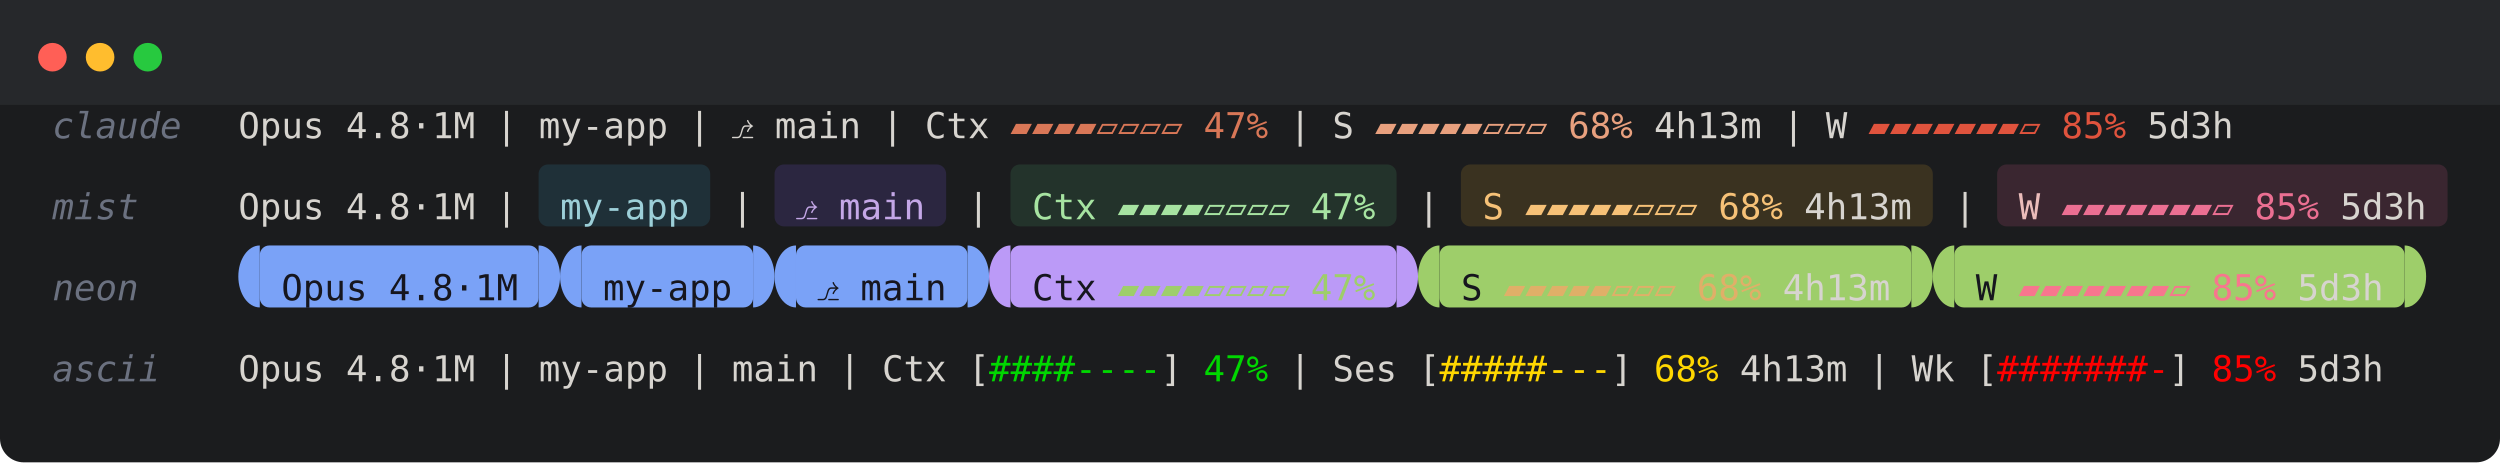
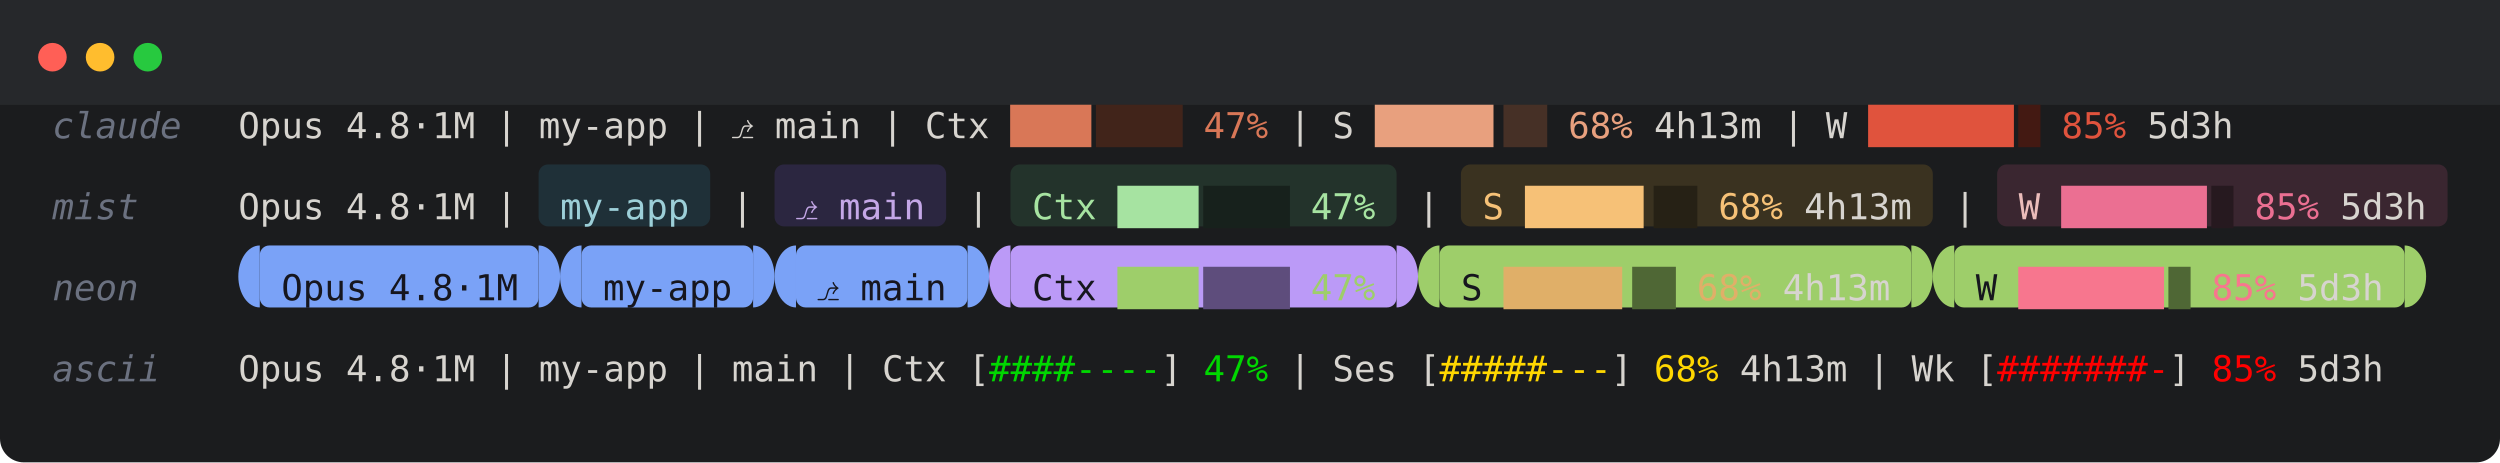
<svg xmlns="http://www.w3.org/2000/svg" width="1049" height="194" viewBox="0 0 1049 194" font-family="ui-monospace, SFMono-Regular, 'Cascadia Mono', Menlo, Consolas, 'DejaVu Sans Mono', monospace" font-size="15" font-weight="500">
  <rect x="0" y="0" width="1049" height="194" rx="10" fill="#1b1c1e" />
  <rect x="0" y="0" width="1049" height="44" fill="#26282b" />
  <circle cx="22" cy="24" r="6" fill="#ff5f56" />
  <circle cx="42" cy="24" r="6" fill="#ffbd2e" />
  <circle cx="62" cy="24" r="6" fill="#27c93f" />
  <text x="22" y="58" fill="#6b7180" font-style="italic">claude</text>
  <text x="100.0" y="58" xml:space="preserve" textLength="99.0" lengthAdjust="spacingAndGlyphs" fill="#d7d4cf">Opus 4.8·1M</text>
  <text x="199.0" y="58" xml:space="preserve" textLength="81.0" lengthAdjust="spacingAndGlyphs" fill="#d7d4cf"> | my-app</text>
  <text x="280.0" y="58" xml:space="preserve" textLength="81.0" lengthAdjust="spacingAndGlyphs" fill="#d7d4cf"> | ⎇ main</text>
  <text x="361.0" y="58" xml:space="preserve" textLength="63.0" lengthAdjust="spacingAndGlyphs" fill="#d7d4cf"> | Ctx </text>
-   <text x="424.0" y="58" xml:space="preserve" textLength="72.0" lengthAdjust="spacingAndGlyphs" fill="#d97757">▰▰▰▰▱▱▱▱</text>
+   <text x="424.0" y="58" xml:space="preserve" textLength="36.0" lengthAdjust="spacingAndGlyphs" fill="#d97757">███▊</text>
+   <text x="460.0" y="58" xml:space="preserve" textLength="36.0" lengthAdjust="spacingAndGlyphs" fill="#41241a">████</text>
  <text x="496.0" y="58" xml:space="preserve" textLength="9.0" lengthAdjust="spacingAndGlyphs" fill="#d7d4cf"> </text>
  <text x="505.0" y="58" xml:space="preserve" textLength="27.0" lengthAdjust="spacingAndGlyphs" fill="#d97757">47%</text>
  <text x="532.0" y="58" xml:space="preserve" textLength="45.0" lengthAdjust="spacingAndGlyphs" fill="#d7d4cf"> | S </text>
-   <text x="577.0" y="58" xml:space="preserve" textLength="72.0" lengthAdjust="spacingAndGlyphs" fill="#e8a07e">▰▰▰▰▰▱▱▱</text>
+   <text x="577.0" y="58" xml:space="preserve" textLength="54.0" lengthAdjust="spacingAndGlyphs" fill="#e8a07e">█████▌</text>
+   <text x="631.0" y="58" xml:space="preserve" textLength="18.0" lengthAdjust="spacingAndGlyphs" fill="#463026">██</text>
  <text x="649.0" y="58" xml:space="preserve" textLength="9.0" lengthAdjust="spacingAndGlyphs" fill="#d7d4cf"> </text>
  <text x="658.0" y="58" xml:space="preserve" textLength="27.0" lengthAdjust="spacingAndGlyphs" fill="#e8a07e">68%</text>
  <text x="685.0" y="58" xml:space="preserve" textLength="54.0" lengthAdjust="spacingAndGlyphs" fill="#d7d4cf"> 4h13m</text>
  <text x="739.0" y="58" xml:space="preserve" textLength="45.0" lengthAdjust="spacingAndGlyphs" fill="#d7d4cf"> | W </text>
-   <text x="784.0" y="58" xml:space="preserve" textLength="72.0" lengthAdjust="spacingAndGlyphs" fill="#e0533d">▰▰▰▰▰▰▰▱</text>
+   <text x="784.0" y="58" xml:space="preserve" textLength="63.0" lengthAdjust="spacingAndGlyphs" fill="#e0533d">██████▊</text>
+   <text x="847.0" y="58" xml:space="preserve" textLength="9.0" lengthAdjust="spacingAndGlyphs" fill="#431912">█</text>
  <text x="856.0" y="58" xml:space="preserve" textLength="9.0" lengthAdjust="spacingAndGlyphs" fill="#d7d4cf"> </text>
  <text x="865.0" y="58" xml:space="preserve" textLength="27.0" lengthAdjust="spacingAndGlyphs" fill="#e0533d">85%</text>
  <text x="892.0" y="58" xml:space="preserve" textLength="45.0" lengthAdjust="spacingAndGlyphs" fill="#d7d4cf"> 5d3h</text>
  <text x="22" y="92" fill="#6b7180" font-style="italic">mist</text>
  <rect x="226.0" y="69.0" width="72.0" height="26" rx="4" fill="#1f3038" />
  <rect x="325.0" y="69.0" width="72.0" height="26" rx="4" fill="#2b2640" />
  <rect x="424.0" y="69.0" width="162.0" height="26" rx="4" fill="#23332b" />
  <rect x="613.0" y="69.0" width="198.0" height="26" rx="4" fill="#3a3220" />
  <rect x="838.0" y="69.0" width="189.0" height="26" rx="4" fill="#3a2630" />
  <text x="100.0" y="92" xml:space="preserve" textLength="99.0" lengthAdjust="spacingAndGlyphs" fill="#d7d4cf">Opus 4.8·1M</text>
  <text x="199.0" y="92" xml:space="preserve" textLength="27.0" lengthAdjust="spacingAndGlyphs" fill="#d7d4cf"> | </text>
  <text x="226.0" y="92" xml:space="preserve" textLength="72.0" lengthAdjust="spacingAndGlyphs" fill="#9ccfd8"> my-app </text>
  <text x="298.0" y="92" xml:space="preserve" textLength="27.0" lengthAdjust="spacingAndGlyphs" fill="#d7d4cf"> | </text>
  <text x="325.0" y="92" xml:space="preserve" textLength="72.0" lengthAdjust="spacingAndGlyphs" fill="#c4a7e7"> ⎇ main </text>
  <text x="397.0" y="92" xml:space="preserve" textLength="27.0" lengthAdjust="spacingAndGlyphs" fill="#d7d4cf"> | </text>
  <text x="424.0" y="92" xml:space="preserve" textLength="45.0" lengthAdjust="spacingAndGlyphs" fill="#a6e3a1"> Ctx </text>
-   <text x="469.0" y="92" xml:space="preserve" textLength="72.0" lengthAdjust="spacingAndGlyphs" fill="#a6e3a1">▰▰▰▰▱▱▱▱</text>
+   <text x="469.0" y="92" xml:space="preserve" textLength="36.0" lengthAdjust="spacingAndGlyphs" fill="#a6e3a1">███▊</text>
+   <text x="505.0" y="92" xml:space="preserve" textLength="36.0" lengthAdjust="spacingAndGlyphs" fill="#17211c">████</text>
  <text x="541.0" y="92" xml:space="preserve" textLength="9.0" lengthAdjust="spacingAndGlyphs" fill="#d7d4cf"> </text>
  <text x="550.0" y="92" xml:space="preserve" textLength="27.0" lengthAdjust="spacingAndGlyphs" fill="#a6e3a1">47%</text>
  <text x="577.0" y="92" xml:space="preserve" textLength="9.0" lengthAdjust="spacingAndGlyphs" fill="#d7d4cf"> </text>
  <text x="586.0" y="92" xml:space="preserve" textLength="27.0" lengthAdjust="spacingAndGlyphs" fill="#d7d4cf"> | </text>
  <text x="613.0" y="92" xml:space="preserve" textLength="27.0" lengthAdjust="spacingAndGlyphs" fill="#f6c177"> S </text>
-   <text x="640.0" y="92" xml:space="preserve" textLength="72.0" lengthAdjust="spacingAndGlyphs" fill="#f6c177">▰▰▰▰▰▱▱▱</text>
+   <text x="640.0" y="92" xml:space="preserve" textLength="54.0" lengthAdjust="spacingAndGlyphs" fill="#f6c177">█████▌</text>
+   <text x="694.0" y="92" xml:space="preserve" textLength="18.0" lengthAdjust="spacingAndGlyphs" fill="#262115">██</text>
  <text x="712.0" y="92" xml:space="preserve" textLength="9.0" lengthAdjust="spacingAndGlyphs" fill="#d7d4cf"> </text>
  <text x="721.0" y="92" xml:space="preserve" textLength="27.0" lengthAdjust="spacingAndGlyphs" fill="#f6c177">68%</text>
  <text x="748.0" y="92" xml:space="preserve" textLength="63.0" lengthAdjust="spacingAndGlyphs" fill="#d7d4cf"> 4h13m </text>
  <text x="811.0" y="92" xml:space="preserve" textLength="27.0" lengthAdjust="spacingAndGlyphs" fill="#d7d4cf"> | </text>
  <text x="838.0" y="92" xml:space="preserve" textLength="27.0" lengthAdjust="spacingAndGlyphs" fill="#ebbcba"> W </text>
-   <text x="865.0" y="92" xml:space="preserve" textLength="72.0" lengthAdjust="spacingAndGlyphs" fill="#eb6f92">▰▰▰▰▰▰▰▱</text>
+   <text x="865.0" y="92" xml:space="preserve" textLength="63.0" lengthAdjust="spacingAndGlyphs" fill="#eb6f92">██████▊</text>
+   <text x="928.0" y="92" xml:space="preserve" textLength="9.0" lengthAdjust="spacingAndGlyphs" fill="#26191f">█</text>
  <text x="937.0" y="92" xml:space="preserve" textLength="9.0" lengthAdjust="spacingAndGlyphs" fill="#d7d4cf"> </text>
  <text x="946.0" y="92" xml:space="preserve" textLength="27.0" lengthAdjust="spacingAndGlyphs" fill="#eb6f92">85%</text>
  <text x="973.0" y="92" xml:space="preserve" textLength="54.0" lengthAdjust="spacingAndGlyphs" fill="#d7d4cf"> 5d3h </text>
  <text x="22" y="126" fill="#6b7180" font-style="italic">neon</text>
  <path d="M 109.0 103 A 9 13.0 0 0 0 109.0 129 Z" fill="#7aa2f7" />
  <rect x="109.0" y="103.0" width="117.0" height="26" rx="4" fill="#7aa2f7" />
  <path d="M 226.0 103 A 9 13.0 0 0 1 226.0 129 Z" fill="#7aa2f7" />
  <path d="M 244.0 103 A 9 13.0 0 0 0 244.0 129 Z" fill="#7aa2f7" />
  <rect x="244.0" y="103.0" width="72.0" height="26" rx="4" fill="#7aa2f7" />
  <path d="M 316.0 103 A 9 13.0 0 0 1 316.0 129 Z" fill="#7aa2f7" />
  <path d="M 334.0 103 A 9 13.0 0 0 0 334.0 129 Z" fill="#7aa2f7" />
  <rect x="334.0" y="103.0" width="72.0" height="26" rx="4" fill="#7aa2f7" />
  <path d="M 406.0 103 A 9 13.0 0 0 1 406.0 129 Z" fill="#7aa2f7" />
  <path d="M 424.0 103 A 9 13.0 0 0 0 424.0 129 Z" fill="#bb9af7" />
  <rect x="424.0" y="103.0" width="162.0" height="26" rx="4" fill="#bb9af7" />
  <path d="M 586.0 103 A 9 13.0 0 0 1 586.0 129 Z" fill="#bb9af7" />
  <path d="M 604.0 103 A 9 13.0 0 0 0 604.0 129 Z" fill="#9ece6a" />
  <rect x="604.0" y="103.0" width="198.0" height="26" rx="4" fill="#9ece6a" />
  <path d="M 802.0 103 A 9 13.0 0 0 1 802.0 129 Z" fill="#9ece6a" />
  <path d="M 820.0 103 A 9 13.0 0 0 0 820.0 129 Z" fill="#9ece6a" />
  <rect x="820.0" y="103.0" width="189.0" height="26" rx="4" fill="#9ece6a" />
  <path d="M 1009.0 103 A 9 13.0 0 0 1 1009.0 129 Z" fill="#9ece6a" />
  <text x="109.0" y="126" xml:space="preserve" textLength="117.0" lengthAdjust="spacingAndGlyphs" fill="#16161e"> Opus 4.8·1M </text>
  <text x="244.0" y="126" xml:space="preserve" textLength="72.0" lengthAdjust="spacingAndGlyphs" fill="#16161e"> my-app </text>
  <text x="334.0" y="126" xml:space="preserve" textLength="72.0" lengthAdjust="spacingAndGlyphs" fill="#16161e"> ⎇ main </text>
  <text x="424.0" y="126" xml:space="preserve" textLength="45.0" lengthAdjust="spacingAndGlyphs" fill="#16161e"> Ctx </text>
-   <text x="469.0" y="126" xml:space="preserve" textLength="72.0" lengthAdjust="spacingAndGlyphs" fill="#9ece6a">▰▰▰▰▱▱▱▱</text>
+   <text x="469.0" y="126" xml:space="preserve" textLength="36.0" lengthAdjust="spacingAndGlyphs" fill="#9ece6a">███▊</text>
+   <text x="505.0" y="126" xml:space="preserve" textLength="36.0" lengthAdjust="spacingAndGlyphs" fill="#5e4d7c">████</text>
  <text x="541.0" y="126" xml:space="preserve" textLength="9.0" lengthAdjust="spacingAndGlyphs" fill="#d7d4cf"> </text>
  <text x="550.0" y="126" xml:space="preserve" textLength="27.0" lengthAdjust="spacingAndGlyphs" fill="#9ece6a">47%</text>
  <text x="577.0" y="126" xml:space="preserve" textLength="9.0" lengthAdjust="spacingAndGlyphs" fill="#d7d4cf"> </text>
  <text x="604.0" y="126" xml:space="preserve" textLength="27.0" lengthAdjust="spacingAndGlyphs" fill="#16161e"> S </text>
-   <text x="631.0" y="126" xml:space="preserve" textLength="72.0" lengthAdjust="spacingAndGlyphs" fill="#e0af68">▰▰▰▰▰▱▱▱</text>
+   <text x="631.0" y="126" xml:space="preserve" textLength="54.0" lengthAdjust="spacingAndGlyphs" fill="#e0af68">█████▌</text>
+   <text x="685.0" y="126" xml:space="preserve" textLength="18.0" lengthAdjust="spacingAndGlyphs" fill="#4f6735">██</text>
  <text x="703.0" y="126" xml:space="preserve" textLength="9.0" lengthAdjust="spacingAndGlyphs" fill="#d7d4cf"> </text>
  <text x="712.0" y="126" xml:space="preserve" textLength="27.0" lengthAdjust="spacingAndGlyphs" fill="#e0af68">68%</text>
  <text x="739.0" y="126" xml:space="preserve" textLength="63.0" lengthAdjust="spacingAndGlyphs" fill="#d7d4cf"> 4h13m </text>
  <text x="820.0" y="126" xml:space="preserve" textLength="27.0" lengthAdjust="spacingAndGlyphs" fill="#16161e"> W </text>
-   <text x="847.0" y="126" xml:space="preserve" textLength="72.0" lengthAdjust="spacingAndGlyphs" fill="#f7768e">▰▰▰▰▰▰▰▱</text>
+   <text x="847.0" y="126" xml:space="preserve" textLength="63.0" lengthAdjust="spacingAndGlyphs" fill="#f7768e">██████▊</text>
+   <text x="910.0" y="126" xml:space="preserve" textLength="9.0" lengthAdjust="spacingAndGlyphs" fill="#4f6735">█</text>
  <text x="919.0" y="126" xml:space="preserve" textLength="9.0" lengthAdjust="spacingAndGlyphs" fill="#d7d4cf"> </text>
  <text x="928.0" y="126" xml:space="preserve" textLength="27.0" lengthAdjust="spacingAndGlyphs" fill="#f7768e">85%</text>
  <text x="955.0" y="126" xml:space="preserve" textLength="54.0" lengthAdjust="spacingAndGlyphs" fill="#d7d4cf"> 5d3h </text>
  <text x="22" y="160" fill="#6b7180" font-style="italic">ascii</text>
  <text x="100.0" y="160" xml:space="preserve" textLength="99.0" lengthAdjust="spacingAndGlyphs" fill="#d7d4cf">Opus 4.8·1M</text>
  <text x="199.0" y="160" xml:space="preserve" textLength="81.0" lengthAdjust="spacingAndGlyphs" fill="#d7d4cf"> | my-app</text>
  <text x="280.0" y="160" xml:space="preserve" textLength="63.0" lengthAdjust="spacingAndGlyphs" fill="#d7d4cf"> | main</text>
  <text x="343.0" y="160" xml:space="preserve" textLength="72.0" lengthAdjust="spacingAndGlyphs" fill="#d7d4cf"> | Ctx [</text>
  <text x="415.0" y="160" xml:space="preserve" textLength="72.0" lengthAdjust="spacingAndGlyphs" fill="#00d700">####----</text>
  <text x="487.0" y="160" xml:space="preserve" textLength="18.0" lengthAdjust="spacingAndGlyphs" fill="#d7d4cf">] </text>
  <text x="505.0" y="160" xml:space="preserve" textLength="27.0" lengthAdjust="spacingAndGlyphs" fill="#00d700">47%</text>
  <text x="532.0" y="160" xml:space="preserve" textLength="72.0" lengthAdjust="spacingAndGlyphs" fill="#d7d4cf"> | Ses [</text>
  <text x="604.0" y="160" xml:space="preserve" textLength="72.0" lengthAdjust="spacingAndGlyphs" fill="#ffd700">#####---</text>
  <text x="676.0" y="160" xml:space="preserve" textLength="18.0" lengthAdjust="spacingAndGlyphs" fill="#d7d4cf">] </text>
  <text x="694.0" y="160" xml:space="preserve" textLength="27.0" lengthAdjust="spacingAndGlyphs" fill="#ffd700">68%</text>
  <text x="721.0" y="160" xml:space="preserve" textLength="54.0" lengthAdjust="spacingAndGlyphs" fill="#d7d4cf"> 4h13m</text>
  <text x="775.0" y="160" xml:space="preserve" textLength="63.0" lengthAdjust="spacingAndGlyphs" fill="#d7d4cf"> | Wk [</text>
  <text x="838.0" y="160" xml:space="preserve" textLength="72.0" lengthAdjust="spacingAndGlyphs" fill="#ff0000">#######-</text>
  <text x="910.0" y="160" xml:space="preserve" textLength="18.0" lengthAdjust="spacingAndGlyphs" fill="#d7d4cf">] </text>
  <text x="928.0" y="160" xml:space="preserve" textLength="27.0" lengthAdjust="spacingAndGlyphs" fill="#ff0000">85%</text>
  <text x="955.0" y="160" xml:space="preserve" textLength="45.0" lengthAdjust="spacingAndGlyphs" fill="#d7d4cf"> 5d3h</text>
</svg>
